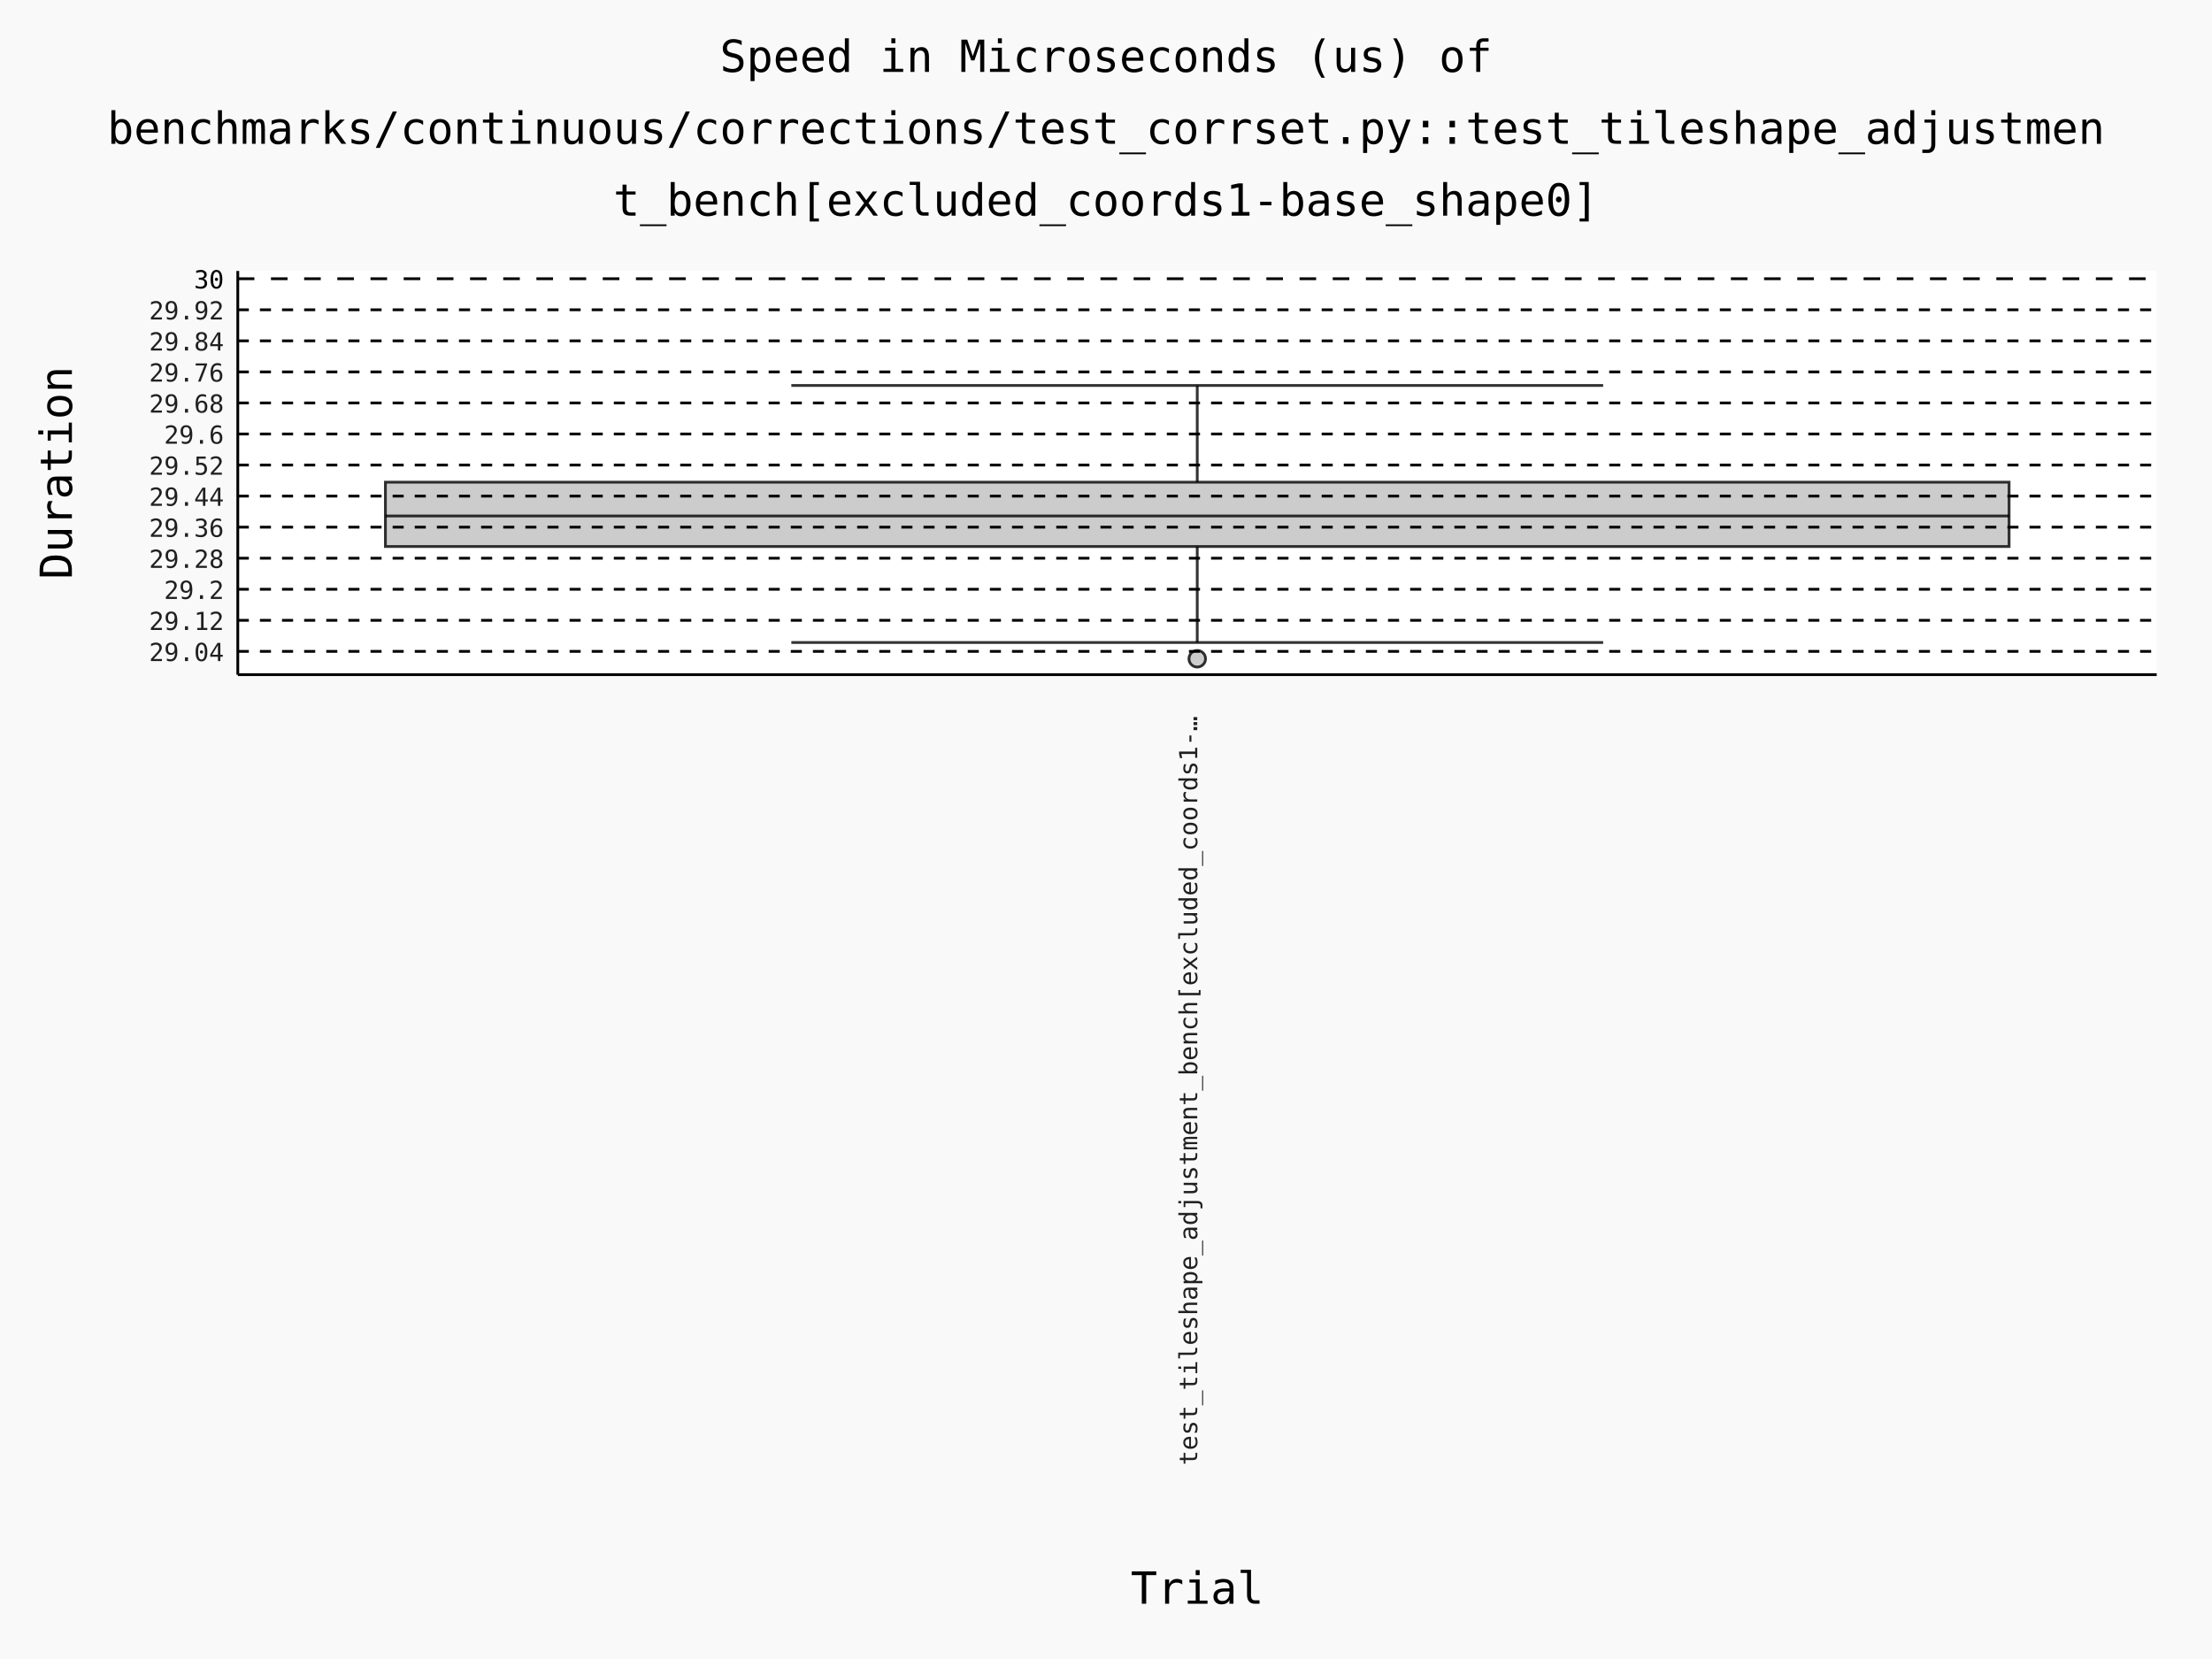
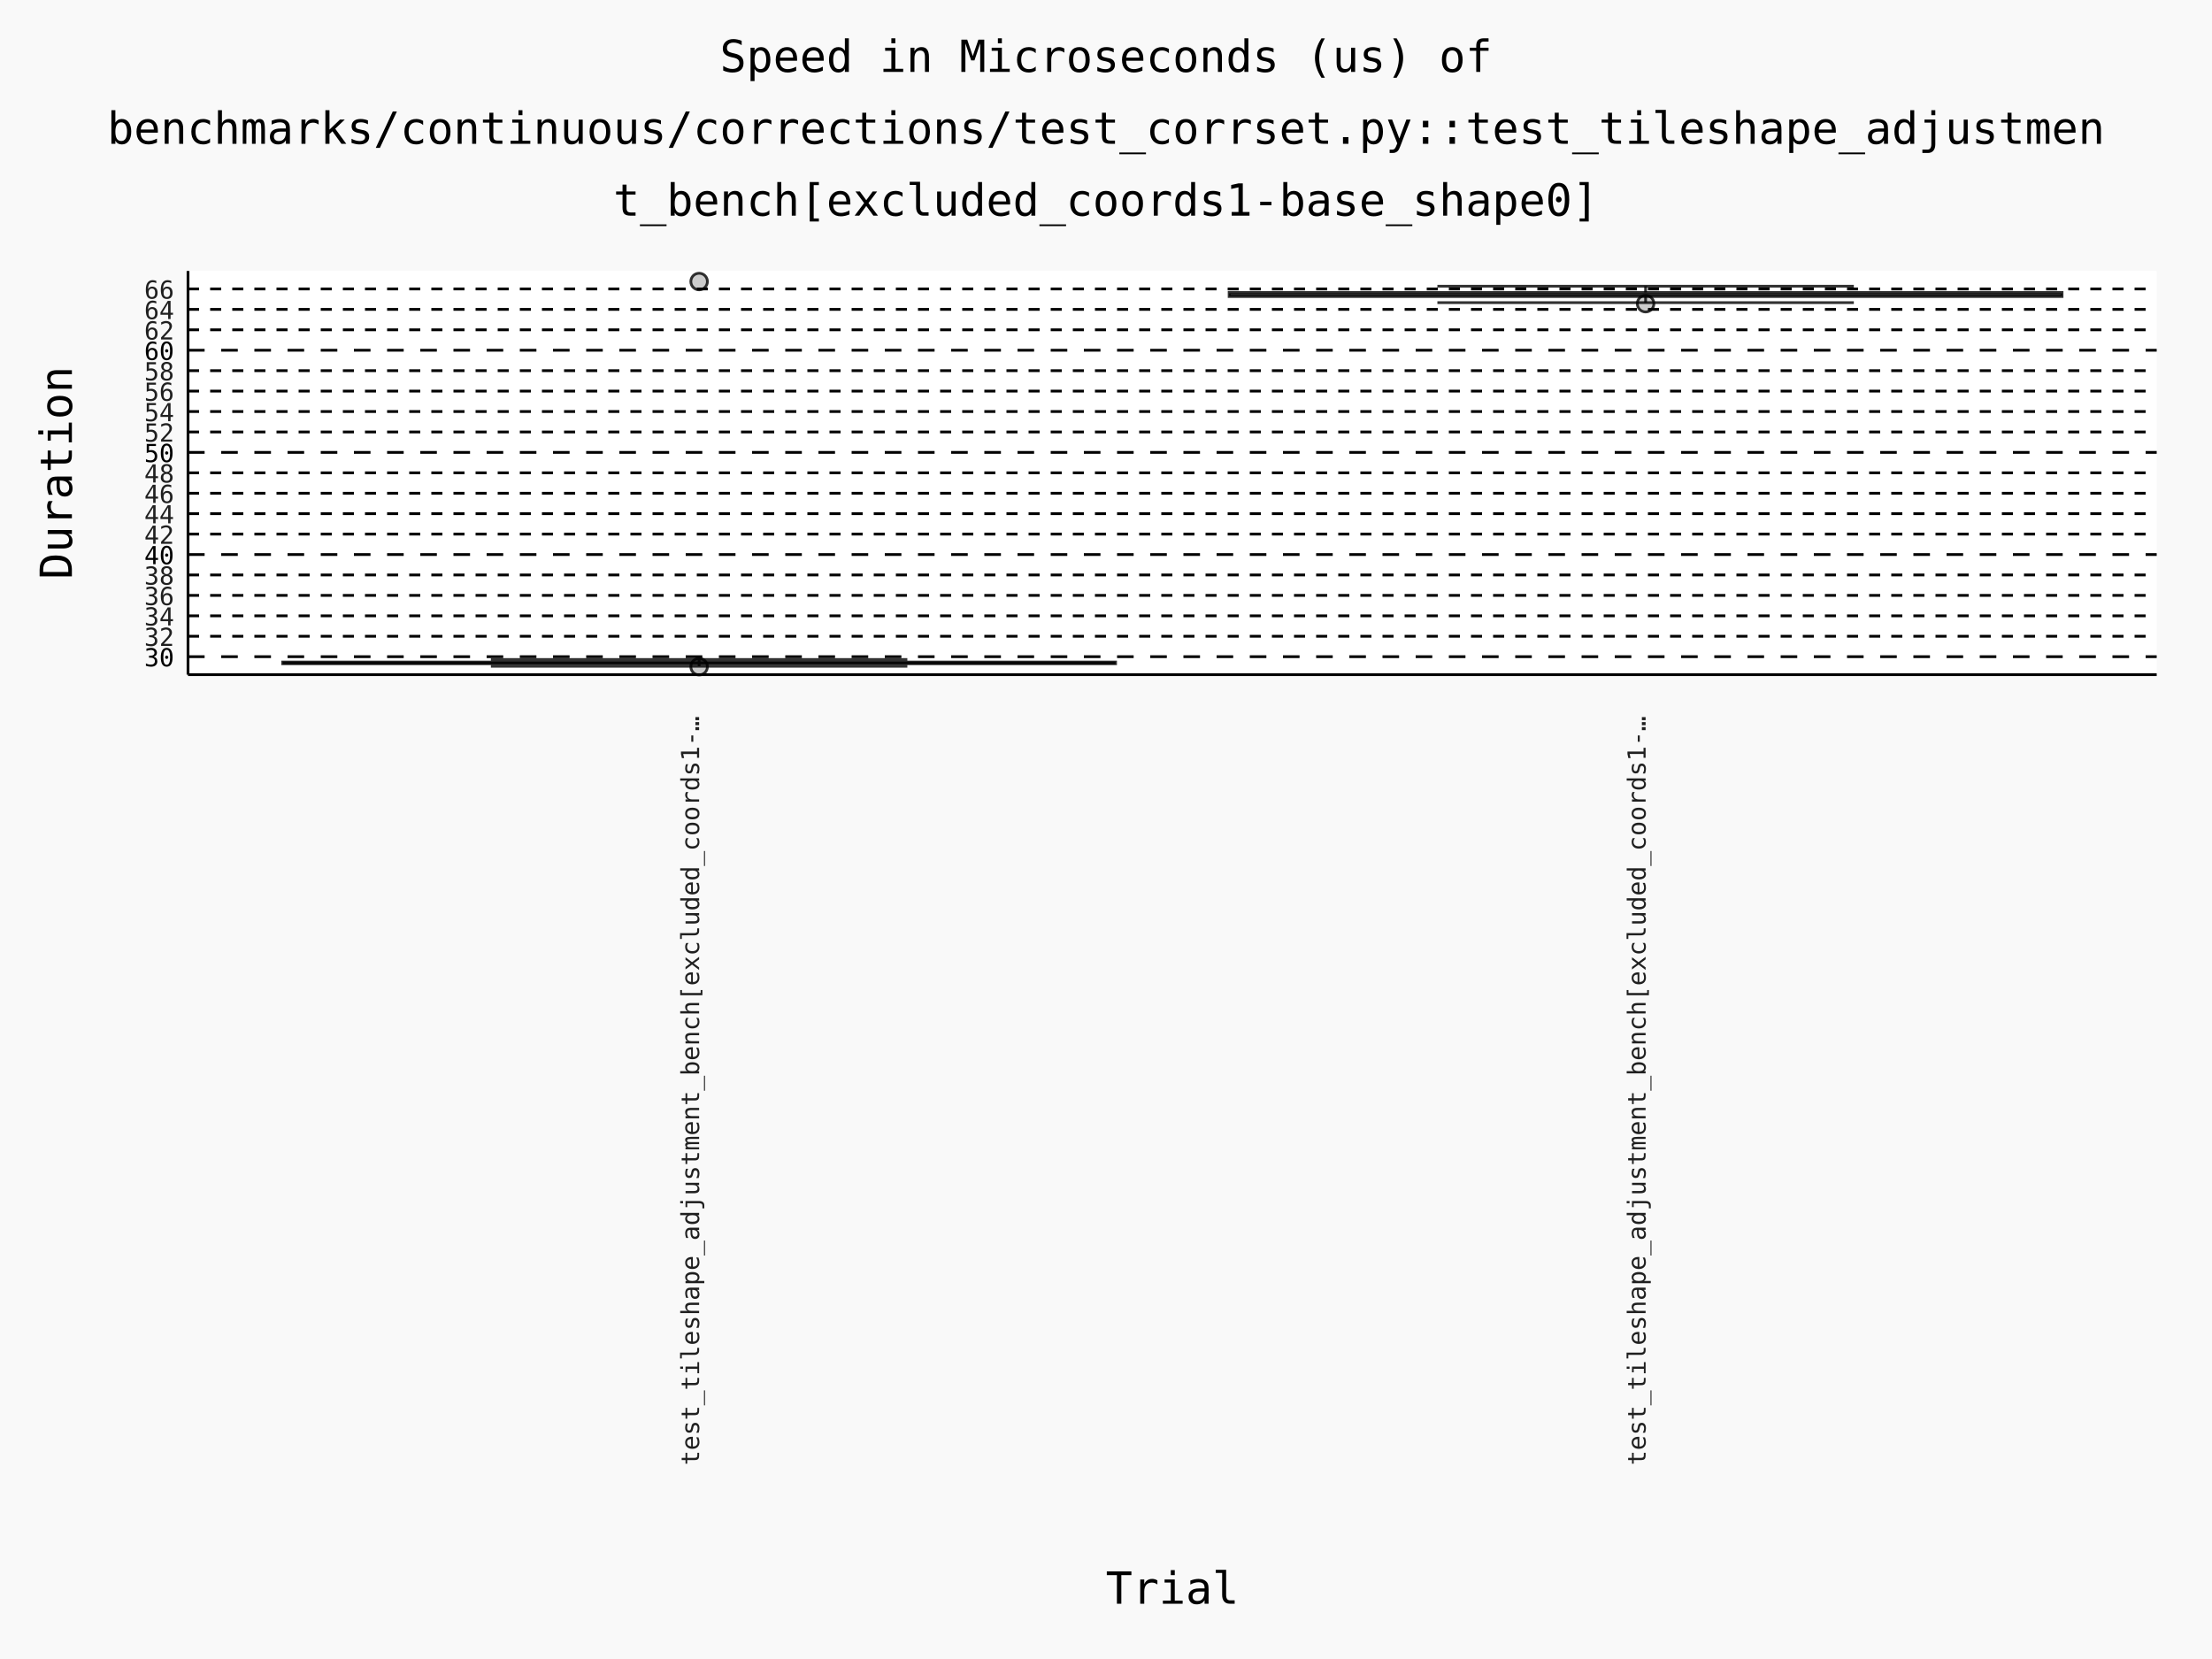
- <svg xmlns="http://www.w3.org/2000/svg" id="chart-6bb06c7a-40b2-4dae-aded-9bf4d5edf018" class="pygal-chart" viewBox="0 0 800 600">
+ <svg xmlns="http://www.w3.org/2000/svg" id="chart-0d9f4f1e-b10f-4904-9a33-f7baed186c4c" class="pygal-chart" viewBox="0 0 800 600">
  <defs>
-     <style type="text/css">#chart-6bb06c7a-40b2-4dae-aded-9bf4d5edf018{-webkit-user-select:none;-webkit-font-smoothing:antialiased;font-family:Consolas,"Deja Vu Sans Mono","Bitstream Vera Sans Mono","Courier New",monospace}#chart-6bb06c7a-40b2-4dae-aded-9bf4d5edf018 .title{font-family:Consolas,"Deja Vu Sans Mono","Bitstream Vera Sans Mono","Courier New",monospace;font-size:16px}#chart-6bb06c7a-40b2-4dae-aded-9bf4d5edf018 .legends .legend text{font-family:Consolas,"Deja Vu Sans Mono","Bitstream Vera Sans Mono","Courier New",monospace;font-size:14px}#chart-6bb06c7a-40b2-4dae-aded-9bf4d5edf018 .axis text{font-family:Consolas,"Deja Vu Sans Mono","Bitstream Vera Sans Mono","Courier New",monospace;font-size:10px}#chart-6bb06c7a-40b2-4dae-aded-9bf4d5edf018 .axis text.major{font-family:Consolas,"Deja Vu Sans Mono","Bitstream Vera Sans Mono","Courier New",monospace;font-size:10px}#chart-6bb06c7a-40b2-4dae-aded-9bf4d5edf018 .text-overlay text.value{font-family:Consolas,"Deja Vu Sans Mono","Bitstream Vera Sans Mono","Courier New",monospace;font-size:16px}#chart-6bb06c7a-40b2-4dae-aded-9bf4d5edf018 .text-overlay text.label{font-family:Consolas,"Deja Vu Sans Mono","Bitstream Vera Sans Mono","Courier New",monospace;font-size:10px}#chart-6bb06c7a-40b2-4dae-aded-9bf4d5edf018 .tooltip{font-family:Consolas,"Deja Vu Sans Mono","Bitstream Vera Sans Mono","Courier New",monospace;font-size:14px}#chart-6bb06c7a-40b2-4dae-aded-9bf4d5edf018 text.no_data{font-family:Consolas,"Deja Vu Sans Mono","Bitstream Vera Sans Mono","Courier New",monospace;font-size:64px}
- #chart-6bb06c7a-40b2-4dae-aded-9bf4d5edf018{background-color:rgba(249,249,249,1)}#chart-6bb06c7a-40b2-4dae-aded-9bf4d5edf018 path,#chart-6bb06c7a-40b2-4dae-aded-9bf4d5edf018 line,#chart-6bb06c7a-40b2-4dae-aded-9bf4d5edf018 rect,#chart-6bb06c7a-40b2-4dae-aded-9bf4d5edf018 circle{-webkit-transition:150ms;-moz-transition:150ms;transition:150ms}#chart-6bb06c7a-40b2-4dae-aded-9bf4d5edf018 .graph &gt; .background{fill:rgba(249,249,249,1)}#chart-6bb06c7a-40b2-4dae-aded-9bf4d5edf018 .plot &gt; .background{fill:rgba(255,255,255,1)}#chart-6bb06c7a-40b2-4dae-aded-9bf4d5edf018 .graph{fill:rgba(0,0,0,.87)}#chart-6bb06c7a-40b2-4dae-aded-9bf4d5edf018 text.no_data{fill:rgba(0,0,0,1)}#chart-6bb06c7a-40b2-4dae-aded-9bf4d5edf018 .title{fill:rgba(0,0,0,1)}#chart-6bb06c7a-40b2-4dae-aded-9bf4d5edf018 .legends .legend text{fill:rgba(0,0,0,.87)}#chart-6bb06c7a-40b2-4dae-aded-9bf4d5edf018 .legends .legend:hover text{fill:rgba(0,0,0,1)}#chart-6bb06c7a-40b2-4dae-aded-9bf4d5edf018 .axis .line{stroke:rgba(0,0,0,1)}#chart-6bb06c7a-40b2-4dae-aded-9bf4d5edf018 .axis .guide.line{stroke:rgba(0,0,0,.54)}#chart-6bb06c7a-40b2-4dae-aded-9bf4d5edf018 .axis .major.line{stroke:rgba(0,0,0,.87)}#chart-6bb06c7a-40b2-4dae-aded-9bf4d5edf018 .axis text.major{fill:rgba(0,0,0,1)}#chart-6bb06c7a-40b2-4dae-aded-9bf4d5edf018 .axis.y .guides:hover .guide.line,#chart-6bb06c7a-40b2-4dae-aded-9bf4d5edf018 .line-graph .axis.x .guides:hover .guide.line,#chart-6bb06c7a-40b2-4dae-aded-9bf4d5edf018 .stackedline-graph .axis.x .guides:hover .guide.line,#chart-6bb06c7a-40b2-4dae-aded-9bf4d5edf018 .xy-graph .axis.x .guides:hover .guide.line{stroke:rgba(0,0,0,1)}#chart-6bb06c7a-40b2-4dae-aded-9bf4d5edf018 .axis .guides:hover text{fill:rgba(0,0,0,1)}#chart-6bb06c7a-40b2-4dae-aded-9bf4d5edf018 .reactive{fill-opacity:.7;stroke-opacity:.8;stroke-width:1}#chart-6bb06c7a-40b2-4dae-aded-9bf4d5edf018 .ci{stroke:rgba(0,0,0,.87)}#chart-6bb06c7a-40b2-4dae-aded-9bf4d5edf018 .reactive.active,#chart-6bb06c7a-40b2-4dae-aded-9bf4d5edf018 .active .reactive{fill-opacity:.8;stroke-opacity:.9;stroke-width:4}#chart-6bb06c7a-40b2-4dae-aded-9bf4d5edf018 .ci .reactive.active{stroke-width:1.5}#chart-6bb06c7a-40b2-4dae-aded-9bf4d5edf018 .series text{fill:rgba(0,0,0,1)}#chart-6bb06c7a-40b2-4dae-aded-9bf4d5edf018 .tooltip rect{fill:rgba(255,255,255,1);stroke:rgba(0,0,0,1);-webkit-transition:opacity 150ms;-moz-transition:opacity 150ms;transition:opacity 150ms}#chart-6bb06c7a-40b2-4dae-aded-9bf4d5edf018 .tooltip .label{fill:rgba(0,0,0,.87)}#chart-6bb06c7a-40b2-4dae-aded-9bf4d5edf018 .tooltip .label{fill:rgba(0,0,0,.87)}#chart-6bb06c7a-40b2-4dae-aded-9bf4d5edf018 .tooltip .legend{font-size:.8em;fill:rgba(0,0,0,.54)}#chart-6bb06c7a-40b2-4dae-aded-9bf4d5edf018 .tooltip .x_label{font-size:.6em;fill:rgba(0,0,0,1)}#chart-6bb06c7a-40b2-4dae-aded-9bf4d5edf018 .tooltip .xlink{font-size:.5em;text-decoration:underline}#chart-6bb06c7a-40b2-4dae-aded-9bf4d5edf018 .tooltip .value{font-size:1.5em}#chart-6bb06c7a-40b2-4dae-aded-9bf4d5edf018 .bound{font-size:.5em}#chart-6bb06c7a-40b2-4dae-aded-9bf4d5edf018 .max-value{font-size:.75em;fill:rgba(0,0,0,.54)}#chart-6bb06c7a-40b2-4dae-aded-9bf4d5edf018 .map-element{fill:rgba(255,255,255,1);stroke:rgba(0,0,0,.54) !important}#chart-6bb06c7a-40b2-4dae-aded-9bf4d5edf018 .map-element .reactive{fill-opacity:inherit;stroke-opacity:inherit}#chart-6bb06c7a-40b2-4dae-aded-9bf4d5edf018 .color-0,#chart-6bb06c7a-40b2-4dae-aded-9bf4d5edf018 .color-0 a:visited{stroke:#000000;fill:#000000}#chart-6bb06c7a-40b2-4dae-aded-9bf4d5edf018 .text-overlay .color-0 text{fill:white}
- #chart-6bb06c7a-40b2-4dae-aded-9bf4d5edf018 text.no_data{text-anchor:middle}#chart-6bb06c7a-40b2-4dae-aded-9bf4d5edf018 .guide.line{fill:none}#chart-6bb06c7a-40b2-4dae-aded-9bf4d5edf018 .centered{text-anchor:middle}#chart-6bb06c7a-40b2-4dae-aded-9bf4d5edf018 .title{text-anchor:middle}#chart-6bb06c7a-40b2-4dae-aded-9bf4d5edf018 .legends .legend text{fill-opacity:1}#chart-6bb06c7a-40b2-4dae-aded-9bf4d5edf018 .axis.x text{text-anchor:middle}#chart-6bb06c7a-40b2-4dae-aded-9bf4d5edf018 .axis.x:not(.web) text[transform]{text-anchor:start}#chart-6bb06c7a-40b2-4dae-aded-9bf4d5edf018 .axis.x:not(.web) text[transform].backwards{text-anchor:end}#chart-6bb06c7a-40b2-4dae-aded-9bf4d5edf018 .axis.y text{text-anchor:end}#chart-6bb06c7a-40b2-4dae-aded-9bf4d5edf018 .axis.y text[transform].backwards{text-anchor:start}#chart-6bb06c7a-40b2-4dae-aded-9bf4d5edf018 .axis.y2 text{text-anchor:start}#chart-6bb06c7a-40b2-4dae-aded-9bf4d5edf018 .axis.y2 text[transform].backwards{text-anchor:end}#chart-6bb06c7a-40b2-4dae-aded-9bf4d5edf018 .axis .guide.line{stroke-dasharray:4,4;stroke:black}#chart-6bb06c7a-40b2-4dae-aded-9bf4d5edf018 .axis .major.guide.line{stroke-dasharray:6,6;stroke:black}#chart-6bb06c7a-40b2-4dae-aded-9bf4d5edf018 .horizontal .axis.y .guide.line,#chart-6bb06c7a-40b2-4dae-aded-9bf4d5edf018 .horizontal .axis.y2 .guide.line,#chart-6bb06c7a-40b2-4dae-aded-9bf4d5edf018 .vertical .axis.x .guide.line{opacity:0}#chart-6bb06c7a-40b2-4dae-aded-9bf4d5edf018 .horizontal .axis.always_show .guide.line,#chart-6bb06c7a-40b2-4dae-aded-9bf4d5edf018 .vertical .axis.always_show .guide.line{opacity:1 !important}#chart-6bb06c7a-40b2-4dae-aded-9bf4d5edf018 .axis.y .guides:hover .guide.line,#chart-6bb06c7a-40b2-4dae-aded-9bf4d5edf018 .axis.y2 .guides:hover .guide.line,#chart-6bb06c7a-40b2-4dae-aded-9bf4d5edf018 .axis.x .guides:hover .guide.line{opacity:1}#chart-6bb06c7a-40b2-4dae-aded-9bf4d5edf018 .axis .guides:hover text{opacity:1}#chart-6bb06c7a-40b2-4dae-aded-9bf4d5edf018 .nofill{fill:none}#chart-6bb06c7a-40b2-4dae-aded-9bf4d5edf018 .subtle-fill{fill-opacity:.2}#chart-6bb06c7a-40b2-4dae-aded-9bf4d5edf018 .dot{stroke-width:1px;fill-opacity:1;stroke-opacity:1}#chart-6bb06c7a-40b2-4dae-aded-9bf4d5edf018 .dot.active{stroke-width:5px}#chart-6bb06c7a-40b2-4dae-aded-9bf4d5edf018 .dot.negative{fill:transparent}#chart-6bb06c7a-40b2-4dae-aded-9bf4d5edf018 text,#chart-6bb06c7a-40b2-4dae-aded-9bf4d5edf018 tspan{stroke:none !important}#chart-6bb06c7a-40b2-4dae-aded-9bf4d5edf018 .series text.active{opacity:1}#chart-6bb06c7a-40b2-4dae-aded-9bf4d5edf018 .tooltip rect{fill-opacity:.95;stroke-width:.5}#chart-6bb06c7a-40b2-4dae-aded-9bf4d5edf018 .tooltip text{fill-opacity:1}#chart-6bb06c7a-40b2-4dae-aded-9bf4d5edf018 .showable{visibility:hidden}#chart-6bb06c7a-40b2-4dae-aded-9bf4d5edf018 .showable.shown{visibility:visible}#chart-6bb06c7a-40b2-4dae-aded-9bf4d5edf018 .gauge-background{fill:rgba(229,229,229,1);stroke:none}#chart-6bb06c7a-40b2-4dae-aded-9bf4d5edf018 .bg-lines{stroke:rgba(249,249,249,1);stroke-width:2px}
+     <style type="text/css">#chart-0d9f4f1e-b10f-4904-9a33-f7baed186c4c{-webkit-user-select:none;-webkit-font-smoothing:antialiased;font-family:Consolas,"Deja Vu Sans Mono","Bitstream Vera Sans Mono","Courier New",monospace}#chart-0d9f4f1e-b10f-4904-9a33-f7baed186c4c .title{font-family:Consolas,"Deja Vu Sans Mono","Bitstream Vera Sans Mono","Courier New",monospace;font-size:16px}#chart-0d9f4f1e-b10f-4904-9a33-f7baed186c4c .legends .legend text{font-family:Consolas,"Deja Vu Sans Mono","Bitstream Vera Sans Mono","Courier New",monospace;font-size:14px}#chart-0d9f4f1e-b10f-4904-9a33-f7baed186c4c .axis text{font-family:Consolas,"Deja Vu Sans Mono","Bitstream Vera Sans Mono","Courier New",monospace;font-size:10px}#chart-0d9f4f1e-b10f-4904-9a33-f7baed186c4c .axis text.major{font-family:Consolas,"Deja Vu Sans Mono","Bitstream Vera Sans Mono","Courier New",monospace;font-size:10px}#chart-0d9f4f1e-b10f-4904-9a33-f7baed186c4c .text-overlay text.value{font-family:Consolas,"Deja Vu Sans Mono","Bitstream Vera Sans Mono","Courier New",monospace;font-size:16px}#chart-0d9f4f1e-b10f-4904-9a33-f7baed186c4c .text-overlay text.label{font-family:Consolas,"Deja Vu Sans Mono","Bitstream Vera Sans Mono","Courier New",monospace;font-size:10px}#chart-0d9f4f1e-b10f-4904-9a33-f7baed186c4c .tooltip{font-family:Consolas,"Deja Vu Sans Mono","Bitstream Vera Sans Mono","Courier New",monospace;font-size:14px}#chart-0d9f4f1e-b10f-4904-9a33-f7baed186c4c text.no_data{font-family:Consolas,"Deja Vu Sans Mono","Bitstream Vera Sans Mono","Courier New",monospace;font-size:64px}
+ #chart-0d9f4f1e-b10f-4904-9a33-f7baed186c4c{background-color:rgba(249,249,249,1)}#chart-0d9f4f1e-b10f-4904-9a33-f7baed186c4c path,#chart-0d9f4f1e-b10f-4904-9a33-f7baed186c4c line,#chart-0d9f4f1e-b10f-4904-9a33-f7baed186c4c rect,#chart-0d9f4f1e-b10f-4904-9a33-f7baed186c4c circle{-webkit-transition:150ms;-moz-transition:150ms;transition:150ms}#chart-0d9f4f1e-b10f-4904-9a33-f7baed186c4c .graph &gt; .background{fill:rgba(249,249,249,1)}#chart-0d9f4f1e-b10f-4904-9a33-f7baed186c4c .plot &gt; .background{fill:rgba(255,255,255,1)}#chart-0d9f4f1e-b10f-4904-9a33-f7baed186c4c .graph{fill:rgba(0,0,0,.87)}#chart-0d9f4f1e-b10f-4904-9a33-f7baed186c4c text.no_data{fill:rgba(0,0,0,1)}#chart-0d9f4f1e-b10f-4904-9a33-f7baed186c4c .title{fill:rgba(0,0,0,1)}#chart-0d9f4f1e-b10f-4904-9a33-f7baed186c4c .legends .legend text{fill:rgba(0,0,0,.87)}#chart-0d9f4f1e-b10f-4904-9a33-f7baed186c4c .legends .legend:hover text{fill:rgba(0,0,0,1)}#chart-0d9f4f1e-b10f-4904-9a33-f7baed186c4c .axis .line{stroke:rgba(0,0,0,1)}#chart-0d9f4f1e-b10f-4904-9a33-f7baed186c4c .axis .guide.line{stroke:rgba(0,0,0,.54)}#chart-0d9f4f1e-b10f-4904-9a33-f7baed186c4c .axis .major.line{stroke:rgba(0,0,0,.87)}#chart-0d9f4f1e-b10f-4904-9a33-f7baed186c4c .axis text.major{fill:rgba(0,0,0,1)}#chart-0d9f4f1e-b10f-4904-9a33-f7baed186c4c .axis.y .guides:hover .guide.line,#chart-0d9f4f1e-b10f-4904-9a33-f7baed186c4c .line-graph .axis.x .guides:hover .guide.line,#chart-0d9f4f1e-b10f-4904-9a33-f7baed186c4c .stackedline-graph .axis.x .guides:hover .guide.line,#chart-0d9f4f1e-b10f-4904-9a33-f7baed186c4c .xy-graph .axis.x .guides:hover .guide.line{stroke:rgba(0,0,0,1)}#chart-0d9f4f1e-b10f-4904-9a33-f7baed186c4c .axis .guides:hover text{fill:rgba(0,0,0,1)}#chart-0d9f4f1e-b10f-4904-9a33-f7baed186c4c .reactive{fill-opacity:.7;stroke-opacity:.8;stroke-width:1}#chart-0d9f4f1e-b10f-4904-9a33-f7baed186c4c .ci{stroke:rgba(0,0,0,.87)}#chart-0d9f4f1e-b10f-4904-9a33-f7baed186c4c .reactive.active,#chart-0d9f4f1e-b10f-4904-9a33-f7baed186c4c .active .reactive{fill-opacity:.8;stroke-opacity:.9;stroke-width:4}#chart-0d9f4f1e-b10f-4904-9a33-f7baed186c4c .ci .reactive.active{stroke-width:1.5}#chart-0d9f4f1e-b10f-4904-9a33-f7baed186c4c .series text{fill:rgba(0,0,0,1)}#chart-0d9f4f1e-b10f-4904-9a33-f7baed186c4c .tooltip rect{fill:rgba(255,255,255,1);stroke:rgba(0,0,0,1);-webkit-transition:opacity 150ms;-moz-transition:opacity 150ms;transition:opacity 150ms}#chart-0d9f4f1e-b10f-4904-9a33-f7baed186c4c .tooltip .label{fill:rgba(0,0,0,.87)}#chart-0d9f4f1e-b10f-4904-9a33-f7baed186c4c .tooltip .label{fill:rgba(0,0,0,.87)}#chart-0d9f4f1e-b10f-4904-9a33-f7baed186c4c .tooltip .legend{font-size:.8em;fill:rgba(0,0,0,.54)}#chart-0d9f4f1e-b10f-4904-9a33-f7baed186c4c .tooltip .x_label{font-size:.6em;fill:rgba(0,0,0,1)}#chart-0d9f4f1e-b10f-4904-9a33-f7baed186c4c .tooltip .xlink{font-size:.5em;text-decoration:underline}#chart-0d9f4f1e-b10f-4904-9a33-f7baed186c4c .tooltip .value{font-size:1.5em}#chart-0d9f4f1e-b10f-4904-9a33-f7baed186c4c .bound{font-size:.5em}#chart-0d9f4f1e-b10f-4904-9a33-f7baed186c4c .max-value{font-size:.75em;fill:rgba(0,0,0,.54)}#chart-0d9f4f1e-b10f-4904-9a33-f7baed186c4c .map-element{fill:rgba(255,255,255,1);stroke:rgba(0,0,0,.54) !important}#chart-0d9f4f1e-b10f-4904-9a33-f7baed186c4c .map-element .reactive{fill-opacity:inherit;stroke-opacity:inherit}#chart-0d9f4f1e-b10f-4904-9a33-f7baed186c4c .color-0,#chart-0d9f4f1e-b10f-4904-9a33-f7baed186c4c .color-0 a:visited{stroke:#000000;fill:#000000}#chart-0d9f4f1e-b10f-4904-9a33-f7baed186c4c .color-1,#chart-0d9f4f1e-b10f-4904-9a33-f7baed186c4c .color-1 a:visited{stroke:#000000;fill:#000000}#chart-0d9f4f1e-b10f-4904-9a33-f7baed186c4c .text-overlay .color-0 text{fill:white}#chart-0d9f4f1e-b10f-4904-9a33-f7baed186c4c .text-overlay .color-1 text{fill:white}
+ #chart-0d9f4f1e-b10f-4904-9a33-f7baed186c4c text.no_data{text-anchor:middle}#chart-0d9f4f1e-b10f-4904-9a33-f7baed186c4c .guide.line{fill:none}#chart-0d9f4f1e-b10f-4904-9a33-f7baed186c4c .centered{text-anchor:middle}#chart-0d9f4f1e-b10f-4904-9a33-f7baed186c4c .title{text-anchor:middle}#chart-0d9f4f1e-b10f-4904-9a33-f7baed186c4c .legends .legend text{fill-opacity:1}#chart-0d9f4f1e-b10f-4904-9a33-f7baed186c4c .axis.x text{text-anchor:middle}#chart-0d9f4f1e-b10f-4904-9a33-f7baed186c4c .axis.x:not(.web) text[transform]{text-anchor:start}#chart-0d9f4f1e-b10f-4904-9a33-f7baed186c4c .axis.x:not(.web) text[transform].backwards{text-anchor:end}#chart-0d9f4f1e-b10f-4904-9a33-f7baed186c4c .axis.y text{text-anchor:end}#chart-0d9f4f1e-b10f-4904-9a33-f7baed186c4c .axis.y text[transform].backwards{text-anchor:start}#chart-0d9f4f1e-b10f-4904-9a33-f7baed186c4c .axis.y2 text{text-anchor:start}#chart-0d9f4f1e-b10f-4904-9a33-f7baed186c4c .axis.y2 text[transform].backwards{text-anchor:end}#chart-0d9f4f1e-b10f-4904-9a33-f7baed186c4c .axis .guide.line{stroke-dasharray:4,4;stroke:black}#chart-0d9f4f1e-b10f-4904-9a33-f7baed186c4c .axis .major.guide.line{stroke-dasharray:6,6;stroke:black}#chart-0d9f4f1e-b10f-4904-9a33-f7baed186c4c .horizontal .axis.y .guide.line,#chart-0d9f4f1e-b10f-4904-9a33-f7baed186c4c .horizontal .axis.y2 .guide.line,#chart-0d9f4f1e-b10f-4904-9a33-f7baed186c4c .vertical .axis.x .guide.line{opacity:0}#chart-0d9f4f1e-b10f-4904-9a33-f7baed186c4c .horizontal .axis.always_show .guide.line,#chart-0d9f4f1e-b10f-4904-9a33-f7baed186c4c .vertical .axis.always_show .guide.line{opacity:1 !important}#chart-0d9f4f1e-b10f-4904-9a33-f7baed186c4c .axis.y .guides:hover .guide.line,#chart-0d9f4f1e-b10f-4904-9a33-f7baed186c4c .axis.y2 .guides:hover .guide.line,#chart-0d9f4f1e-b10f-4904-9a33-f7baed186c4c .axis.x .guides:hover .guide.line{opacity:1}#chart-0d9f4f1e-b10f-4904-9a33-f7baed186c4c .axis .guides:hover text{opacity:1}#chart-0d9f4f1e-b10f-4904-9a33-f7baed186c4c .nofill{fill:none}#chart-0d9f4f1e-b10f-4904-9a33-f7baed186c4c .subtle-fill{fill-opacity:.2}#chart-0d9f4f1e-b10f-4904-9a33-f7baed186c4c .dot{stroke-width:1px;fill-opacity:1;stroke-opacity:1}#chart-0d9f4f1e-b10f-4904-9a33-f7baed186c4c .dot.active{stroke-width:5px}#chart-0d9f4f1e-b10f-4904-9a33-f7baed186c4c .dot.negative{fill:transparent}#chart-0d9f4f1e-b10f-4904-9a33-f7baed186c4c text,#chart-0d9f4f1e-b10f-4904-9a33-f7baed186c4c tspan{stroke:none !important}#chart-0d9f4f1e-b10f-4904-9a33-f7baed186c4c .series text.active{opacity:1}#chart-0d9f4f1e-b10f-4904-9a33-f7baed186c4c .tooltip rect{fill-opacity:.95;stroke-width:.5}#chart-0d9f4f1e-b10f-4904-9a33-f7baed186c4c .tooltip text{fill-opacity:1}#chart-0d9f4f1e-b10f-4904-9a33-f7baed186c4c .showable{visibility:hidden}#chart-0d9f4f1e-b10f-4904-9a33-f7baed186c4c .showable.shown{visibility:visible}#chart-0d9f4f1e-b10f-4904-9a33-f7baed186c4c .gauge-background{fill:rgba(229,229,229,1);stroke:none}#chart-0d9f4f1e-b10f-4904-9a33-f7baed186c4c .bg-lines{stroke:rgba(249,249,249,1);stroke-width:2px}
.tooltip .value{font-size:1em !important}.axis text{font-size:9px !important}</style>
  </defs>
  <g class="graph custombox-graph vertical">
    <rect x="0" y="0" width="800" height="600" class="background" />
-     <g transform="translate(86, 98)" class="plot">
-       <rect x="0" y="0" width="694.0" height="146.0" class="background" />
+     <g transform="translate(68, 98)" class="plot">
+       <rect x="0" y="0" width="712.0" height="146.0" class="background" />
      <g class="axis y always_show">
-         <path d="M0 146 h694" class="line" />
+         <path d="M0 146 h712" class="line" />
        <g class="guides">
-           <path d="M0 137.577 h694" class="guide line" />
-           <text x="-5" y="141.077" class="">29.04</text>
+           <path d="M0 139.498 h712" class="major guide line" />
+           <text x="-5" y="142.998" class="major">30</text>
        </g>
        <g class="guides">
-           <path d="M0 126.346 h694" class="guide line" />
-           <text x="-5" y="129.846" class="">29.12</text>
+           <path d="M0 132.109 h712" class="guide line" />
+           <text x="-5" y="135.609" class="">32</text>
        </g>
        <g class="guides">
-           <path d="M0 115.115 h694" class="guide line" />
-           <text x="-5" y="118.615" class="">29.2</text>
+           <path d="M0 124.721 h712" class="guide line" />
+           <text x="-5" y="128.221" class="">34</text>
        </g>
        <g class="guides">
-           <path d="M0 103.885 h694" class="guide line" />
-           <text x="-5" y="107.385" class="">29.28</text>
+           <path d="M0 117.332 h712" class="guide line" />
+           <text x="-5" y="120.832" class="">36</text>
        </g>
        <g class="guides">
-           <path d="M0 92.654 h694" class="guide line" />
-           <text x="-5" y="96.154" class="">29.36</text>
+           <path d="M0 109.943 h712" class="guide line" />
+           <text x="-5" y="113.443" class="">38</text>
        </g>
        <g class="guides">
-           <path d="M0 81.423 h694" class="guide line" />
-           <text x="-5" y="84.923" class="">29.44</text>
+           <path d="M0 102.555 h712" class="major guide line" />
+           <text x="-5" y="106.055" class="major">40</text>
        </g>
        <g class="guides">
-           <path d="M0 70.192 h694" class="guide line" />
-           <text x="-5" y="73.692" class="">29.52</text>
+           <path d="M0 95.166 h712" class="guide line" />
+           <text x="-5" y="98.666" class="">42</text>
        </g>
        <g class="guides">
-           <path d="M0 58.962 h694" class="guide line" />
-           <text x="-5" y="62.462" class="">29.6</text>
+           <path d="M0 87.777 h712" class="guide line" />
+           <text x="-5" y="91.277" class="">44</text>
        </g>
        <g class="guides">
-           <path d="M0 47.731 h694" class="guide line" />
-           <text x="-5" y="51.231" class="">29.68</text>
+           <path d="M0 80.389 h712" class="guide line" />
+           <text x="-5" y="83.889" class="">46</text>
        </g>
        <g class="guides">
-           <path d="M0 36.5 h694" class="guide line" />
-           <text x="-5" y="40" class="">29.76</text>
+           <path d="M0 73 h712" class="guide line" />
+           <text x="-5" y="76.5" class="">48</text>
        </g>
        <g class="guides">
-           <path d="M0 25.269 h694" class="guide line" />
-           <text x="-5" y="28.769" class="">29.84</text>
+           <path d="M0 65.611 h712" class="major guide line" />
+           <text x="-5" y="69.111" class="major">50</text>
        </g>
        <g class="guides">
-           <path d="M0 14.038 h694" class="guide line" />
-           <text x="-5" y="17.538" class="">29.92</text>
+           <path d="M0 58.223 h712" class="guide line" />
+           <text x="-5" y="61.723" class="">52</text>
        </g>
        <g class="guides">
-           <path d="M0 2.808 h694" class="major guide line" />
-           <text x="-5" y="6.308" class="major">30</text>
+           <path d="M0 50.834 h712" class="guide line" />
+           <text x="-5" y="54.334" class="">54</text>
+         </g>
+         <g class="guides">
+           <path d="M0 43.445 h712" class="guide line" />
+           <text x="-5" y="46.945" class="">56</text>
+         </g>
+         <g class="guides">
+           <path d="M0 36.057 h712" class="guide line" />
+           <text x="-5" y="39.557" class="">58</text>
+         </g>
+         <g class="guides">
+           <path d="M0 28.668 h712" class="major guide line" />
+           <text x="-5" y="32.168" class="major">60</text>
+         </g>
+         <g class="guides">
+           <path d="M0 21.279 h712" class="guide line" />
+           <text x="-5" y="24.779" class="">62</text>
+         </g>
+         <g class="guides">
+           <path d="M0 13.891 h712" class="guide line" />
+           <text x="-5" y="17.391" class="">64</text>
+         </g>
+         <g class="guides">
+           <path d="M0 6.502 h712" class="guide line" />
+           <text x="-5" y="10.002" class="">66</text>
        </g>
      </g>
      <g class="axis x">
        <path d="M0 0 v146" class="line" />
        <g class="guides">
-           <path d="M347 0 v146" class="guide line" />
-           <text x="347.0" y="161.0" class="backwards" transform="rotate(270 347 161)">test_tileshape_adjustment_bench[excluded_coords1-…</text>
+           <path d="M184.846 0 v146" class="guide line" />
+           <text x="184.846" y="161.0" class="backwards" transform="rotate(270 184.8462 161)">test_tileshape_adjustment_bench[excluded_coords1-…</text>
+         </g>
+         <g class="guides">
+           <path d="M527.154 0 v146" class="guide line" />
+           <text x="527.154" y="161.0" class="backwards" transform="rotate(270 527.1538 161)">test_tileshape_adjustment_bench[excluded_coords1-…</text>
        </g>
      </g>
      <g class="series serie-0 color-0">
        <g class="boxes">
          <g class="box">
-             <path stroke-width="3" d="M200.192 134.369 L493.808 134.369" class="reactive tooltip-trigger" />
-             <path stroke-width="3" d="M53.385 88.609 L640.615 88.609" class="reactive tooltip-trigger" />
-             <path stroke-width="3" d="M200.192 41.41 L493.808 41.41" class="reactive tooltip-trigger" />
-             <path stroke-width="2" d="M347 134.369 L347 99.656" class="reactive tooltip-trigger" />
-             <path stroke-width="2" d="M347 41.41 L347 76.384" class="reactive tooltip-trigger" />
-             <rect x="53.385" y="76.384" height="23.272" width="587.231" class="subtle-fill reactive tooltip-trigger" />
-             <circle cx="347" cy="140.252" r="3" class="subtle-fill reactive tooltip-trigger" />
-             <circle cx="347" cy="-5152.958" r="3" class="subtle-fill reactive tooltip-trigger" />
+             <path stroke-width="3" d="M109.538 142.96 L260.154 142.96" class="reactive tooltip-trigger" />
+             <path stroke-width="3" d="M34.231 141.756 L335.462 141.756" class="reactive tooltip-trigger" />
+             <path stroke-width="3" d="M109.538 140.514 L260.154 140.514" class="reactive tooltip-trigger" />
+             <path stroke-width="2" d="M184.846 142.96 L184.846 142.047" class="reactive tooltip-trigger" />
+             <path stroke-width="2" d="M184.846 140.514 L184.846 141.434" class="reactive tooltip-trigger" />
+             <rect x="34.231" y="141.434" height="0.612" width="301.231" class="subtle-fill reactive tooltip-trigger" />
+             <circle cx="184.846" cy="143.115" r="3" class="subtle-fill reactive tooltip-trigger" />
+             <circle cx="184.846" cy="3.82" r="3" class="subtle-fill reactive tooltip-trigger" />
+           </g>
+         </g>
+       </g>
+       <g class="series serie-1 color-1">
+         <g class="boxes">
+           <g class="box">
+             <path stroke-width="3" d="M451.846 11.452 L602.462 11.452" class="reactive tooltip-trigger" />
+             <path stroke-width="3" d="M376.538 8.615 L677.769 8.615" class="reactive tooltip-trigger" />
+             <path stroke-width="3" d="M451.846 5.512 L602.462 5.512" class="reactive tooltip-trigger" />
+             <path stroke-width="2" d="M527.154 11.452 L527.154 9.24" class="reactive tooltip-trigger" />
+             <path stroke-width="2" d="M527.154 5.512 L527.154 7.762" class="reactive tooltip-trigger" />
+             <rect x="376.538" y="7.762" height="1.478" width="301.231" class="subtle-fill reactive tooltip-trigger" />
+             <circle cx="527.154" cy="11.822" r="3" class="subtle-fill reactive tooltip-trigger" />
+             <circle cx="527.154" cy="-275.664" r="3" class="subtle-fill reactive tooltip-trigger" />
          </g>
        </g>
      </g>
    </g>
    <g class="titles">
      <text x="400.0" y="26" class="title plot_title">Speed in Microseconds (us) of</text>
      <text x="400.0" y="52" class="title plot_title">benchmarks/continuous/corrections/test_corrset.py::test_tileshape_adjustmen</text>
      <text x="400.0" y="78" class="title plot_title">t_bench[excluded_coords1-base_shape0]</text>
-       <text x="433.0" y="580.0" class="title">Trial</text>
+       <text x="424.0" y="580.0" class="title">Trial</text>
      <text x="0" y="197.0" class="title" transform="rotate(-90 0 171)">Duration</text>
    </g>
-     <g transform="translate(86, 98)" class="plot overlay">
+     <g transform="translate(68, 98)" class="plot overlay">
      <g class="series serie-0 color-0" />
+       <g class="series serie-1 color-1" />
    </g>
-     <g transform="translate(86, 98)" class="plot text-overlay">
+     <g transform="translate(68, 98)" class="plot text-overlay">
      <g class="series serie-0 color-0" />
+       <g class="series serie-1 color-1" />
    </g>
-     <g transform="translate(86, 98)" class="plot tooltip-overlay">
+     <g transform="translate(68, 98)" class="plot tooltip-overlay">
      <g transform="translate(0 0)" style="opacity: 0" class="tooltip">
        <rect rx="0" ry="0" width="0" height="0" class="tooltip-box" />
        <g class="text" />
      </g>
    </g>
  </g>
</svg>
